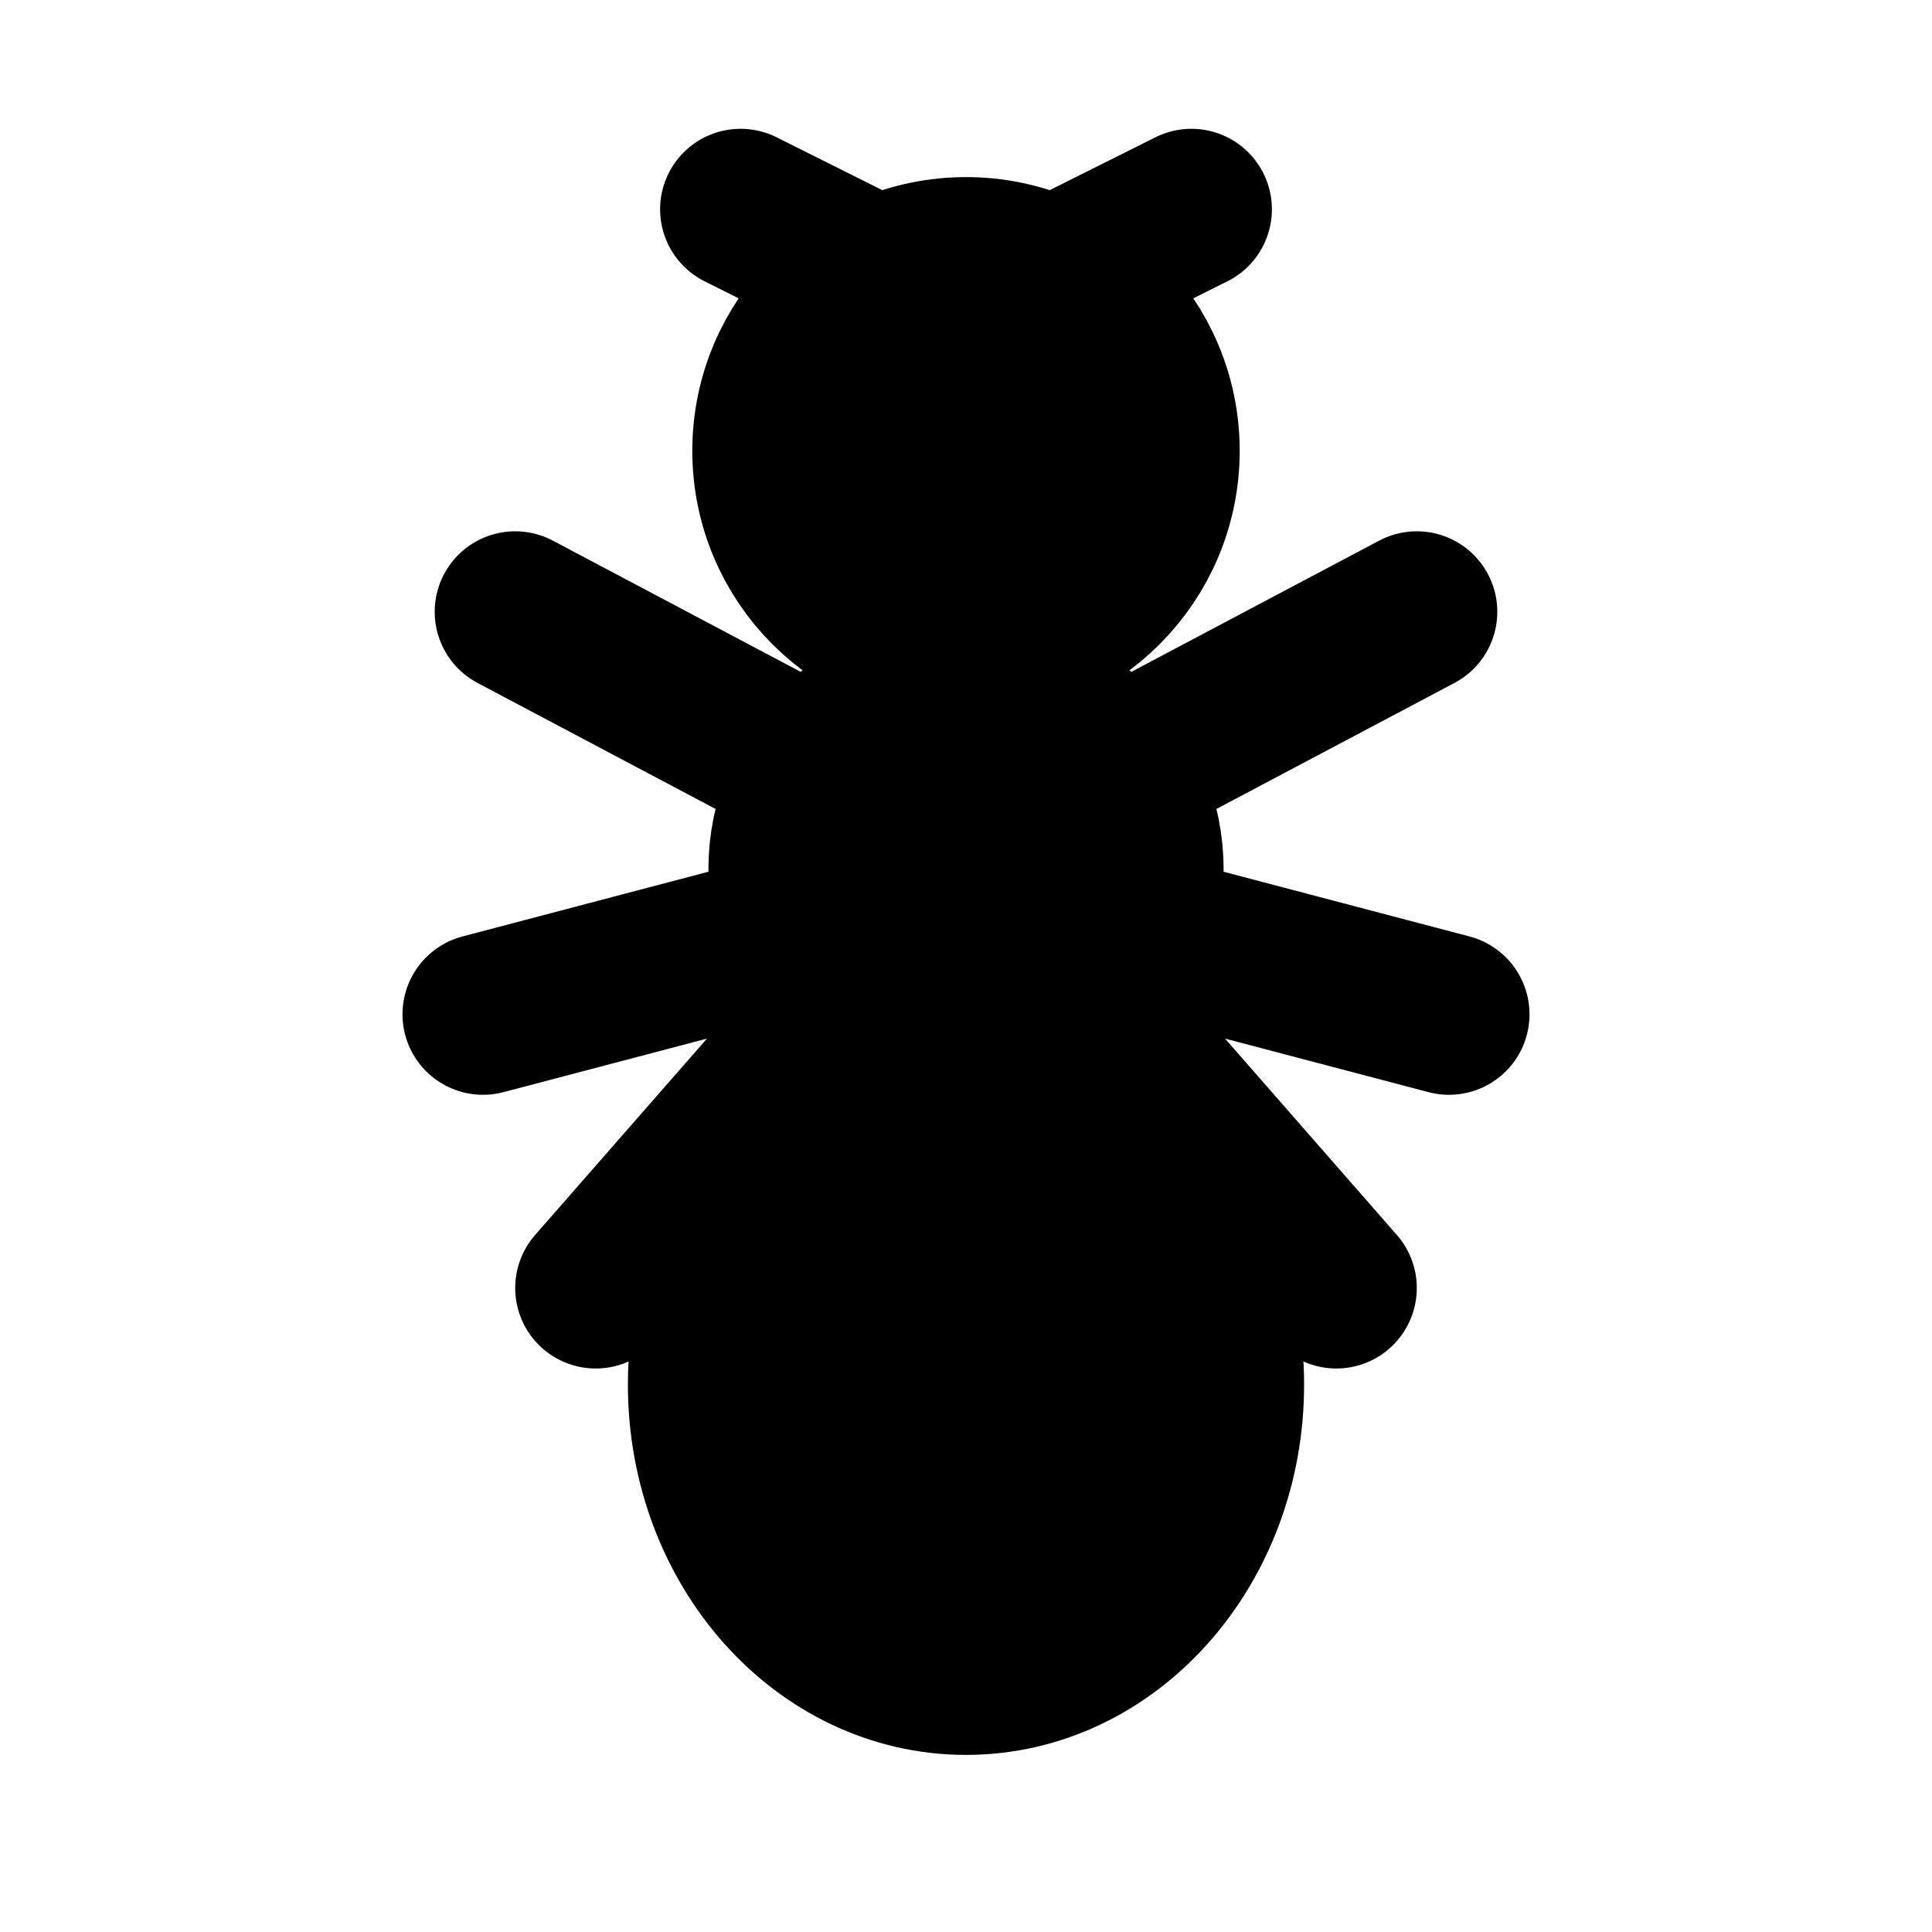
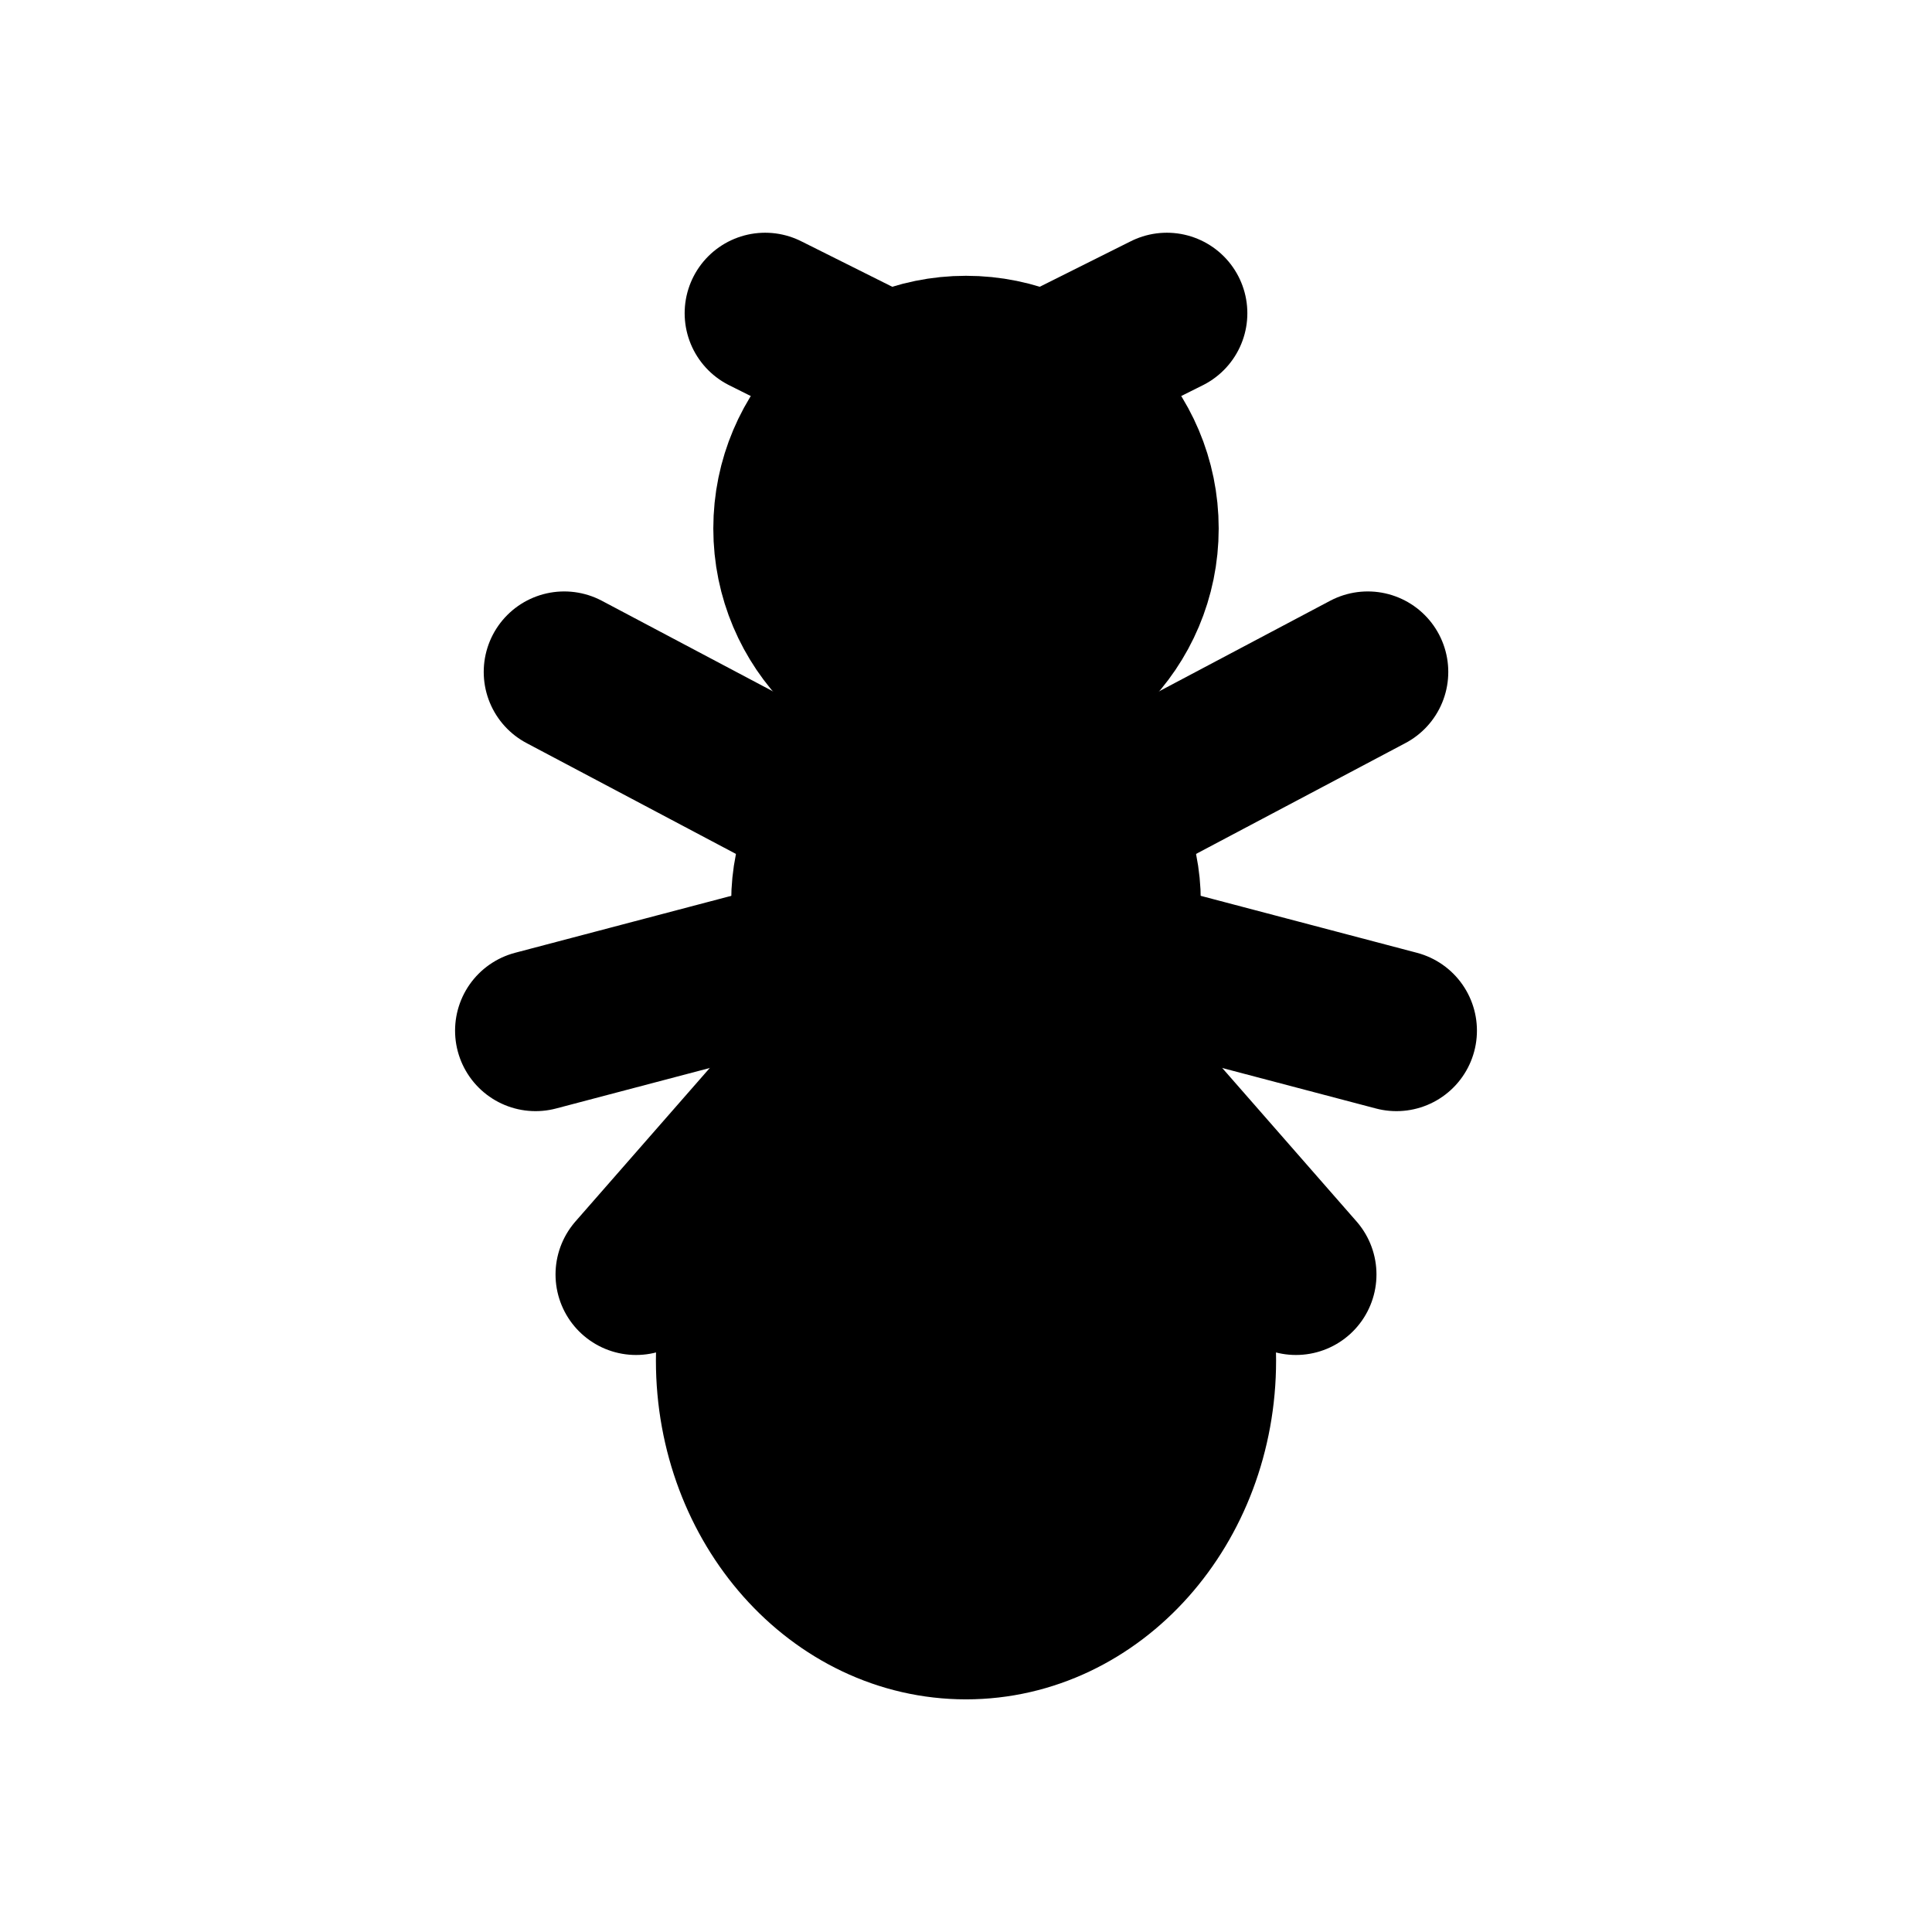
<svg xmlns="http://www.w3.org/2000/svg" width="24" height="24" viewBox="0 0 24 24" fill="currentColor" stroke="currentColor" stroke-width="2" stroke-linecap="round" stroke-linejoin="round" fill-rule="evenodd">
-   <path d="M 12 3.2 a 2.4 2.4 0 1 0 0 4.8 a 2.4 2.4 0 1 0 0 -4.8 z M 12 8.6 a 2.2 2.2 0 1 0 0 4.4 a 2.2 2.2 0 1 0 0 -4.4 z M 12 13.6 a 3.2 3.6 0 1 0 0 7.2 a 3.2 3.6 0 1 0 0 -7.2 z" />
-   <path fill="none" d="M 10.8 3.4 L 9.2 2.6" />
-   <path fill="none" d="M 13.2 3.4 L 14.8 2.6" />
-   <path fill="none" d="M 9.8 9.4 L 6.4 7.6" />
-   <path fill="none" d="M 9.8 11.6 L 6 12.6" />
-   <path fill="none" d="M 10.2 12.8 L 7.4 16" />
-   <path fill="none" d="M 14.2 9.4 L 17.6 7.6" />
-   <path fill="none" d="M 14.2 11.6 L 18 12.6" />
-   <path fill="none" d="M 13.8 12.8 L 16.6 16" />
+   <path d="M 12,4.426 a 2.139,2.139 0 0,0 0,4.278 a 2.139,2.139 0 0,0 0,-4.278 z M 12,9.238 a 1.961,1.961 0 0,0 0,3.921 a 1.961,1.961 0 0,0 0,-3.921 z M 12,13.694 a 2.852,3.208 0 1,0 0,6.416 a 2.852,3.208 0 1,0 0,-6.416 z" />
+   <path data-role="antenna" fill="none" d="M 10.931,4.604 L 9.505,3.891" />
+   <path data-role="antenna" fill="none" d="M 13.069,4.604 L 14.495,3.891" />
+   <path data-role="leg" fill="none" d="M 10.039,9.951 L 7.009,8.347" />
+   <path data-role="leg" fill="none" d="M 10.039,11.911 L 6.653,12.803" />
+   <path data-role="leg" fill="none" d="M 10.396,12.981 L 7.901,15.832" />
+   <path data-role="leg" fill="none" d="M 13.961,9.951 L 16.991,8.347" />
+   <path data-role="leg" fill="none" d="M 13.961,11.911 L 17.347,12.803" />
+   <path data-role="leg" fill="none" d="M 13.604,12.981 L 16.099,15.832" />
</svg>
